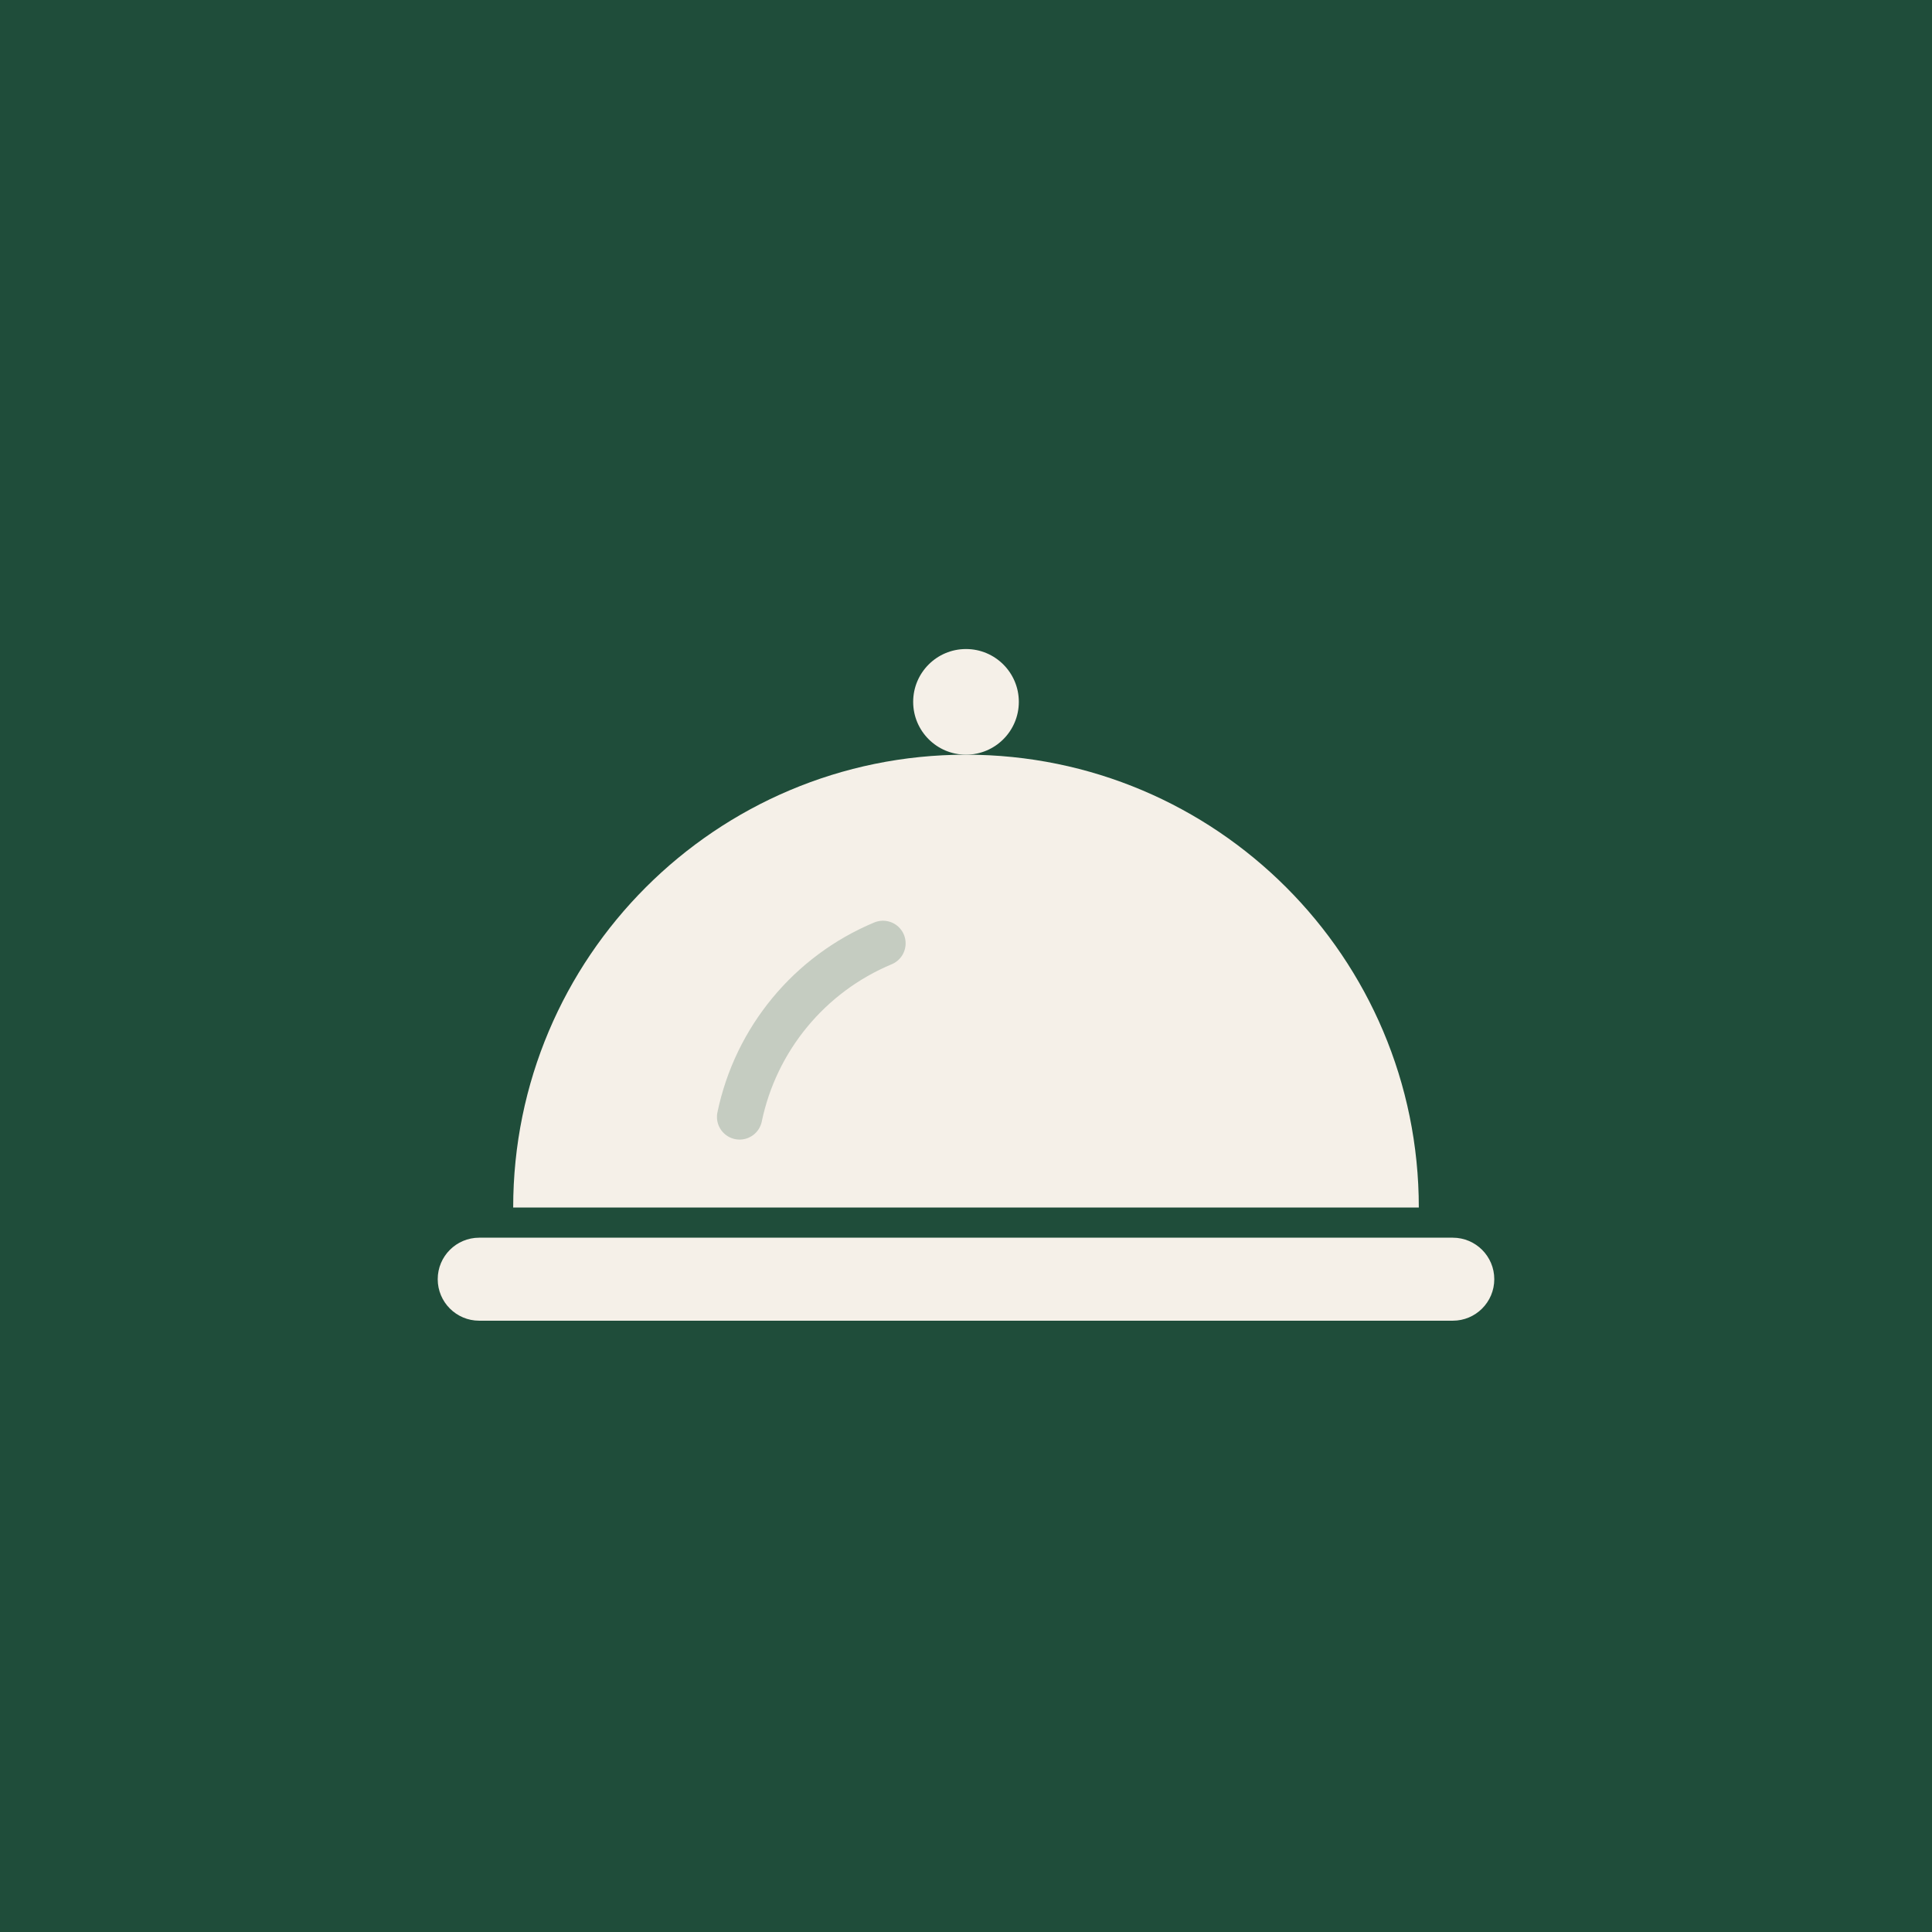
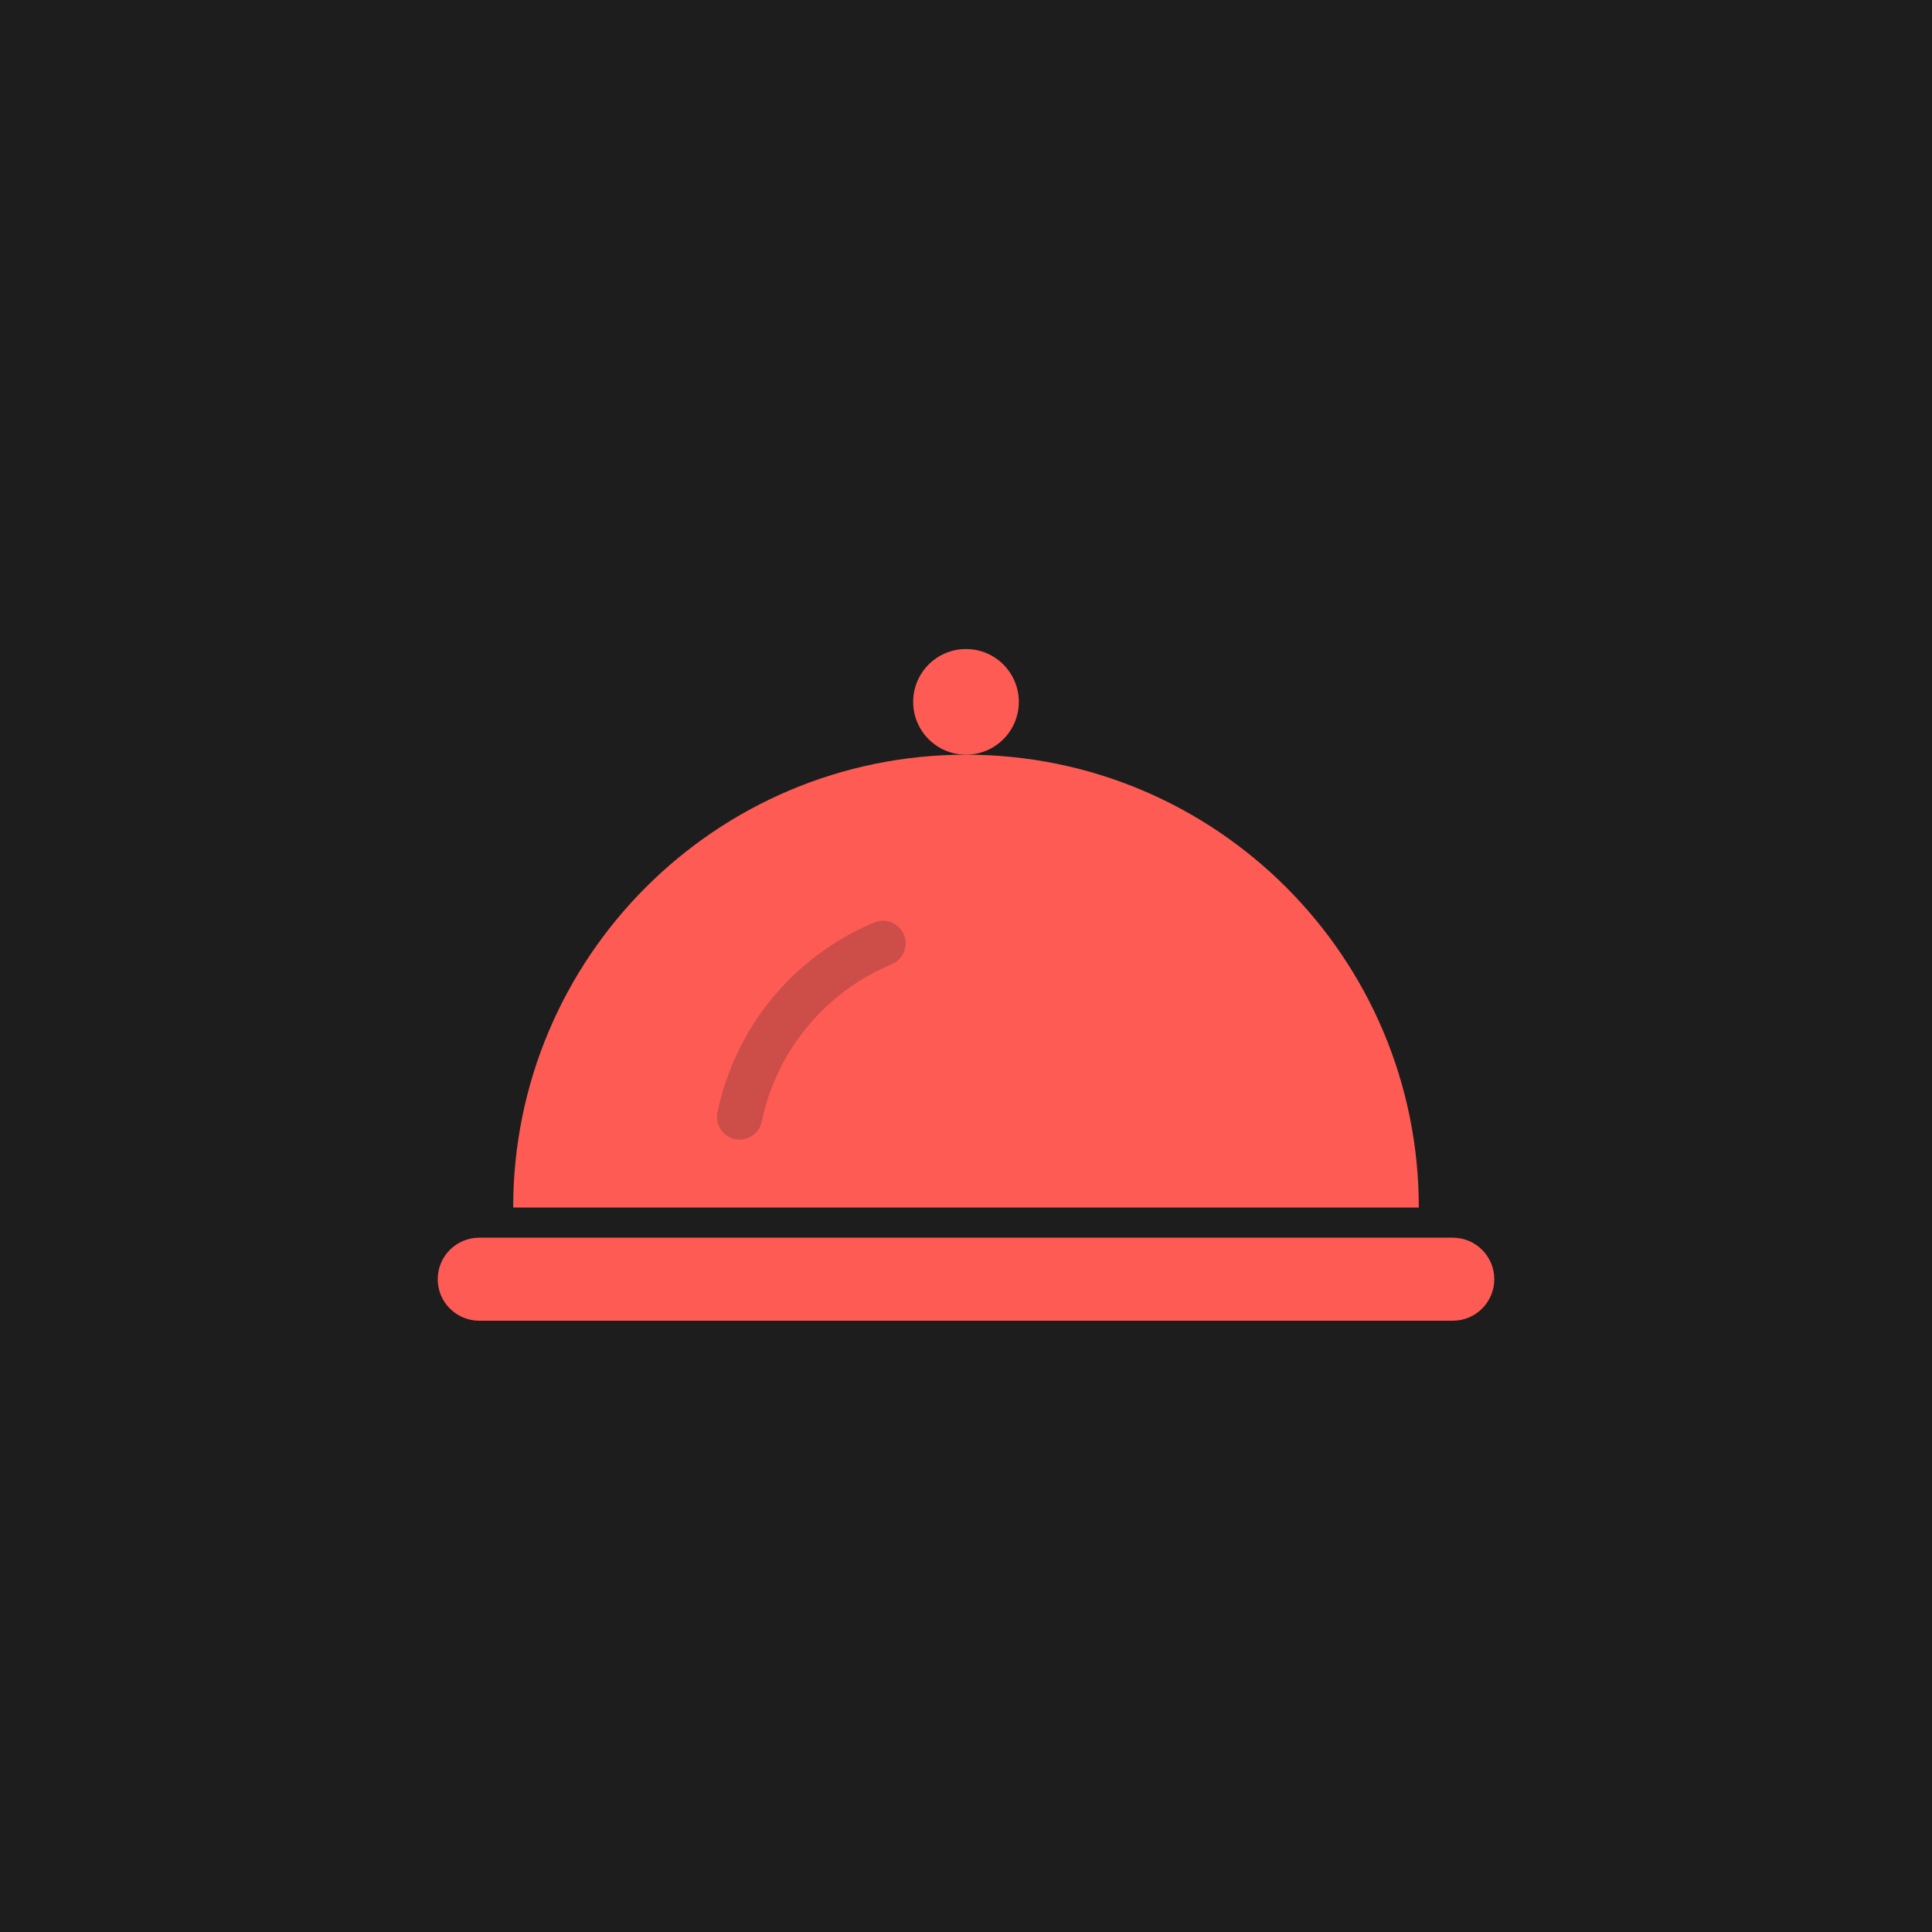
<svg xmlns="http://www.w3.org/2000/svg" viewBox="0 0 512 512">
-   <rect width="512" height="512" fill="#1F4D3A" />
-   <path d="M136 320a120 120 0 0 1 240 0z" fill="#F5F0E8" />
-   <circle cx="256" cy="186" r="14" fill="#F5F0E8" />
-   <rect x="116" y="328" width="280" height="22" rx="11" fill="#F5F0E8" />
-   <path d="M196 296a64 64 0 0 1 38-46" fill="none" stroke="#1F4D3A" stroke-opacity=".22" stroke-width="12" stroke-linecap="round" />
+   <rect width="512" height="512" fill="#1D1D1D" />
+   <path d="M136 320a120 120 0 0 1 240 0z" fill="#FF5B55" />
+   <circle cx="256" cy="186" r="14" fill="#FF5B55" />
+   <rect x="116" y="328" width="280" height="22" rx="11" fill="#FF5B55" />
+   <path d="M196 296a64 64 0 0 1 38-46" fill="none" stroke="#1D1D1D" stroke-opacity=".22" stroke-width="12" stroke-linecap="round" />
</svg>
